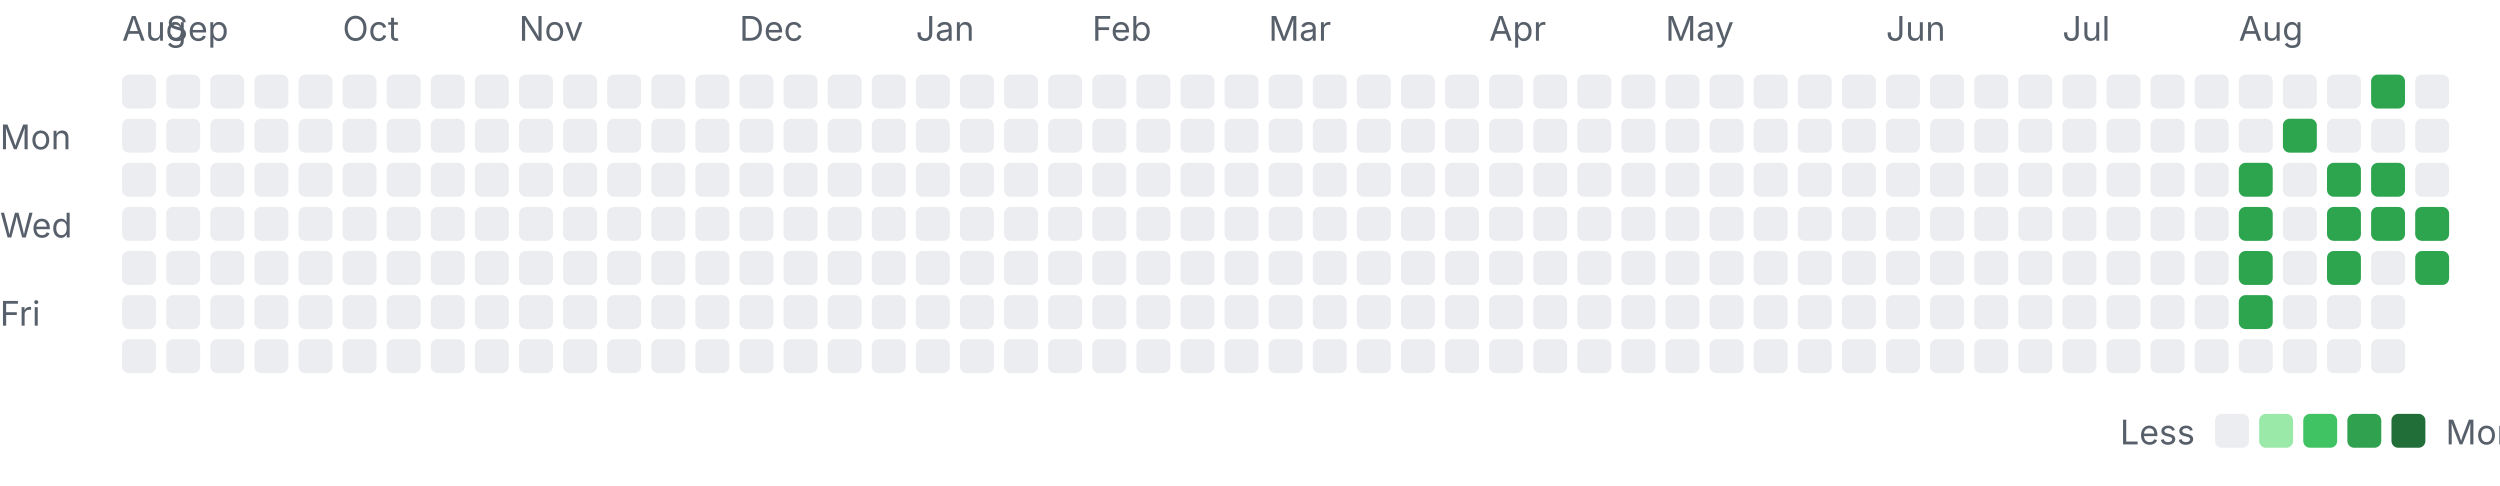
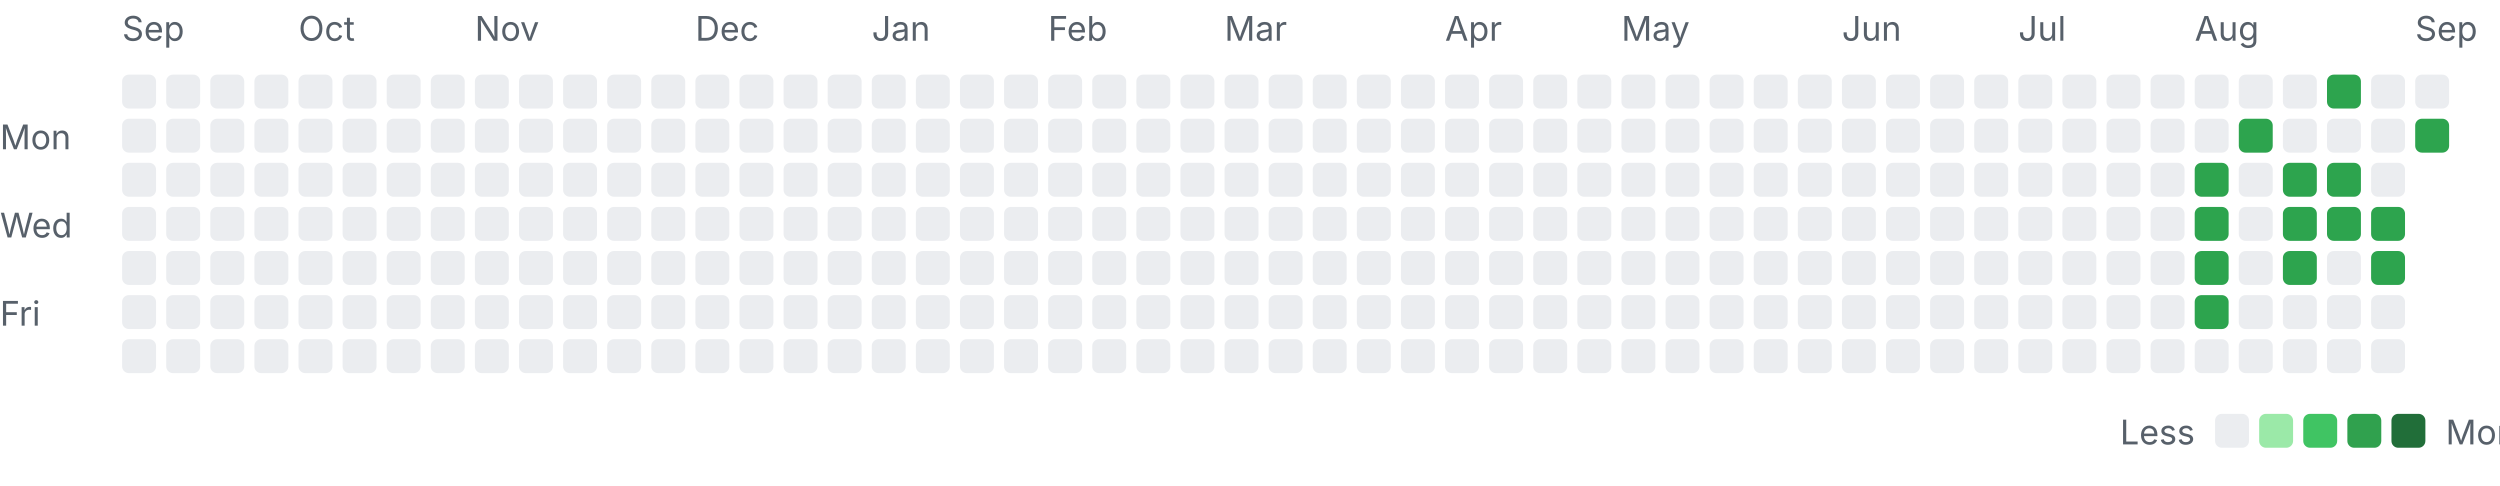
<svg xmlns="http://www.w3.org/2000/svg" viewBox="0 0 737 143" width="737" height="143" role="img" aria-label="Repository activity heatmap">
-   <text x="36" y="12" font-size="10" fill="#57606a" font-family="-apple-system,BlinkMacSystemFont,Segoe UI,sans-serif">Aug</text>
-   <text x="49" y="12" font-size="10" fill="#57606a" font-family="-apple-system,BlinkMacSystemFont,Segoe UI,sans-serif">Sep</text>
-   <text x="101" y="12" font-size="10" fill="#57606a" font-family="-apple-system,BlinkMacSystemFont,Segoe UI,sans-serif">Oct</text>
-   <text x="153" y="12" font-size="10" fill="#57606a" font-family="-apple-system,BlinkMacSystemFont,Segoe UI,sans-serif">Nov</text>
-   <text x="218" y="12" font-size="10" fill="#57606a" font-family="-apple-system,BlinkMacSystemFont,Segoe UI,sans-serif">Dec</text>
-   <text x="270" y="12" font-size="10" fill="#57606a" font-family="-apple-system,BlinkMacSystemFont,Segoe UI,sans-serif">Jan</text>
-   <text x="322" y="12" font-size="10" fill="#57606a" font-family="-apple-system,BlinkMacSystemFont,Segoe UI,sans-serif">Feb</text>
-   <text x="374" y="12" font-size="10" fill="#57606a" font-family="-apple-system,BlinkMacSystemFont,Segoe UI,sans-serif">Mar</text>
-   <text x="439" y="12" font-size="10" fill="#57606a" font-family="-apple-system,BlinkMacSystemFont,Segoe UI,sans-serif">Apr</text>
-   <text x="491" y="12" font-size="10" fill="#57606a" font-family="-apple-system,BlinkMacSystemFont,Segoe UI,sans-serif">May</text>
-   <text x="556" y="12" font-size="10" fill="#57606a" font-family="-apple-system,BlinkMacSystemFont,Segoe UI,sans-serif">Jun</text>
-   <text x="608" y="12" font-size="10" fill="#57606a" font-family="-apple-system,BlinkMacSystemFont,Segoe UI,sans-serif">Jul</text>
-   <text x="660" y="12" font-size="10" fill="#57606a" font-family="-apple-system,BlinkMacSystemFont,Segoe UI,sans-serif">Aug</text>
+   <text x="36" y="12" font-size="10" fill="#57606a" font-family="-apple-system,BlinkMacSystemFont,Segoe UI,sans-serif">Sep</text>
+   <text x="88" y="12" font-size="10" fill="#57606a" font-family="-apple-system,BlinkMacSystemFont,Segoe UI,sans-serif">Oct</text>
+   <text x="140" y="12" font-size="10" fill="#57606a" font-family="-apple-system,BlinkMacSystemFont,Segoe UI,sans-serif">Nov</text>
+   <text x="205" y="12" font-size="10" fill="#57606a" font-family="-apple-system,BlinkMacSystemFont,Segoe UI,sans-serif">Dec</text>
+   <text x="257" y="12" font-size="10" fill="#57606a" font-family="-apple-system,BlinkMacSystemFont,Segoe UI,sans-serif">Jan</text>
+   <text x="309" y="12" font-size="10" fill="#57606a" font-family="-apple-system,BlinkMacSystemFont,Segoe UI,sans-serif">Feb</text>
+   <text x="361" y="12" font-size="10" fill="#57606a" font-family="-apple-system,BlinkMacSystemFont,Segoe UI,sans-serif">Mar</text>
+   <text x="426" y="12" font-size="10" fill="#57606a" font-family="-apple-system,BlinkMacSystemFont,Segoe UI,sans-serif">Apr</text>
+   <text x="478" y="12" font-size="10" fill="#57606a" font-family="-apple-system,BlinkMacSystemFont,Segoe UI,sans-serif">May</text>
+   <text x="543" y="12" font-size="10" fill="#57606a" font-family="-apple-system,BlinkMacSystemFont,Segoe UI,sans-serif">Jun</text>
+   <text x="595" y="12" font-size="10" fill="#57606a" font-family="-apple-system,BlinkMacSystemFont,Segoe UI,sans-serif">Jul</text>
+   <text x="647" y="12" font-size="10" fill="#57606a" font-family="-apple-system,BlinkMacSystemFont,Segoe UI,sans-serif">Aug</text>
+   <text x="712" y="12" font-size="10" fill="#57606a" font-family="-apple-system,BlinkMacSystemFont,Segoe UI,sans-serif">Sep</text>
  <text x="0" y="44" font-size="10" fill="#57606a" font-family="-apple-system,BlinkMacSystemFont,Segoe UI,sans-serif">Mon</text>
  <text x="0" y="70" font-size="10" fill="#57606a" font-family="-apple-system,BlinkMacSystemFont,Segoe UI,sans-serif">Wed</text>
  <text x="0" y="96" font-size="10" fill="#57606a" font-family="-apple-system,BlinkMacSystemFont,Segoe UI,sans-serif">Fri</text>
  <text x="625" y="131" font-size="10" fill="#57606a" font-family="-apple-system,BlinkMacSystemFont,Segoe UI,sans-serif">Less</text>
  <rect x="653" y="122" width="10" height="10" rx="2" fill="#ebedf0" />
  <rect x="666" y="122" width="10" height="10" rx="2" fill="#9be9a8" />
  <rect x="679" y="122" width="10" height="10" rx="2" fill="#40c463" />
  <rect x="692" y="122" width="10" height="10" rx="2" fill="#30a14e" />
  <rect x="705" y="122" width="10" height="10" rx="2" fill="#216e39" />
  <text x="721" y="131" font-size="10" fill="#57606a" font-family="-apple-system,BlinkMacSystemFont,Segoe UI,sans-serif">More</text>
  <rect x="36" y="22" width="10" height="10" rx="2" fill="#ebedf0" />
  <rect x="36" y="35" width="10" height="10" rx="2" fill="#ebedf0" />
  <rect x="36" y="48" width="10" height="10" rx="2" fill="#ebedf0" />
  <rect x="36" y="61" width="10" height="10" rx="2" fill="#ebedf0" />
  <rect x="36" y="74" width="10" height="10" rx="2" fill="#ebedf0" />
  <rect x="36" y="87" width="10" height="10" rx="2" fill="#ebedf0" />
  <rect x="36" y="100" width="10" height="10" rx="2" fill="#ebedf0" />
  <rect x="49" y="22" width="10" height="10" rx="2" fill="#ebedf0" />
  <rect x="49" y="35" width="10" height="10" rx="2" fill="#ebedf0" />
  <rect x="49" y="48" width="10" height="10" rx="2" fill="#ebedf0" />
  <rect x="49" y="61" width="10" height="10" rx="2" fill="#ebedf0" />
  <rect x="49" y="74" width="10" height="10" rx="2" fill="#ebedf0" />
  <rect x="49" y="87" width="10" height="10" rx="2" fill="#ebedf0" />
  <rect x="49" y="100" width="10" height="10" rx="2" fill="#ebedf0" />
  <rect x="62" y="22" width="10" height="10" rx="2" fill="#ebedf0" />
  <rect x="62" y="35" width="10" height="10" rx="2" fill="#ebedf0" />
  <rect x="62" y="48" width="10" height="10" rx="2" fill="#ebedf0" />
  <rect x="62" y="61" width="10" height="10" rx="2" fill="#ebedf0" />
  <rect x="62" y="74" width="10" height="10" rx="2" fill="#ebedf0" />
  <rect x="62" y="87" width="10" height="10" rx="2" fill="#ebedf0" />
  <rect x="62" y="100" width="10" height="10" rx="2" fill="#ebedf0" />
  <rect x="75" y="22" width="10" height="10" rx="2" fill="#ebedf0" />
  <rect x="75" y="35" width="10" height="10" rx="2" fill="#ebedf0" />
  <rect x="75" y="48" width="10" height="10" rx="2" fill="#ebedf0" />
  <rect x="75" y="61" width="10" height="10" rx="2" fill="#ebedf0" />
  <rect x="75" y="74" width="10" height="10" rx="2" fill="#ebedf0" />
  <rect x="75" y="87" width="10" height="10" rx="2" fill="#ebedf0" />
  <rect x="75" y="100" width="10" height="10" rx="2" fill="#ebedf0" />
  <rect x="88" y="22" width="10" height="10" rx="2" fill="#ebedf0" />
  <rect x="88" y="35" width="10" height="10" rx="2" fill="#ebedf0" />
  <rect x="88" y="48" width="10" height="10" rx="2" fill="#ebedf0" />
  <rect x="88" y="61" width="10" height="10" rx="2" fill="#ebedf0" />
  <rect x="88" y="74" width="10" height="10" rx="2" fill="#ebedf0" />
  <rect x="88" y="87" width="10" height="10" rx="2" fill="#ebedf0" />
  <rect x="88" y="100" width="10" height="10" rx="2" fill="#ebedf0" />
  <rect x="101" y="22" width="10" height="10" rx="2" fill="#ebedf0" />
  <rect x="101" y="35" width="10" height="10" rx="2" fill="#ebedf0" />
  <rect x="101" y="48" width="10" height="10" rx="2" fill="#ebedf0" />
  <rect x="101" y="61" width="10" height="10" rx="2" fill="#ebedf0" />
  <rect x="101" y="74" width="10" height="10" rx="2" fill="#ebedf0" />
  <rect x="101" y="87" width="10" height="10" rx="2" fill="#ebedf0" />
  <rect x="101" y="100" width="10" height="10" rx="2" fill="#ebedf0" />
  <rect x="114" y="22" width="10" height="10" rx="2" fill="#ebedf0" />
  <rect x="114" y="35" width="10" height="10" rx="2" fill="#ebedf0" />
  <rect x="114" y="48" width="10" height="10" rx="2" fill="#ebedf0" />
  <rect x="114" y="61" width="10" height="10" rx="2" fill="#ebedf0" />
  <rect x="114" y="74" width="10" height="10" rx="2" fill="#ebedf0" />
  <rect x="114" y="87" width="10" height="10" rx="2" fill="#ebedf0" />
  <rect x="114" y="100" width="10" height="10" rx="2" fill="#ebedf0" />
  <rect x="127" y="22" width="10" height="10" rx="2" fill="#ebedf0" />
  <rect x="127" y="35" width="10" height="10" rx="2" fill="#ebedf0" />
  <rect x="127" y="48" width="10" height="10" rx="2" fill="#ebedf0" />
  <rect x="127" y="61" width="10" height="10" rx="2" fill="#ebedf0" />
  <rect x="127" y="74" width="10" height="10" rx="2" fill="#ebedf0" />
  <rect x="127" y="87" width="10" height="10" rx="2" fill="#ebedf0" />
  <rect x="127" y="100" width="10" height="10" rx="2" fill="#ebedf0" />
  <rect x="140" y="22" width="10" height="10" rx="2" fill="#ebedf0" />
  <rect x="140" y="35" width="10" height="10" rx="2" fill="#ebedf0" />
  <rect x="140" y="48" width="10" height="10" rx="2" fill="#ebedf0" />
  <rect x="140" y="61" width="10" height="10" rx="2" fill="#ebedf0" />
  <rect x="140" y="74" width="10" height="10" rx="2" fill="#ebedf0" />
  <rect x="140" y="87" width="10" height="10" rx="2" fill="#ebedf0" />
  <rect x="140" y="100" width="10" height="10" rx="2" fill="#ebedf0" />
  <rect x="153" y="22" width="10" height="10" rx="2" fill="#ebedf0" />
  <rect x="153" y="35" width="10" height="10" rx="2" fill="#ebedf0" />
  <rect x="153" y="48" width="10" height="10" rx="2" fill="#ebedf0" />
  <rect x="153" y="61" width="10" height="10" rx="2" fill="#ebedf0" />
  <rect x="153" y="74" width="10" height="10" rx="2" fill="#ebedf0" />
  <rect x="153" y="87" width="10" height="10" rx="2" fill="#ebedf0" />
  <rect x="153" y="100" width="10" height="10" rx="2" fill="#ebedf0" />
  <rect x="166" y="22" width="10" height="10" rx="2" fill="#ebedf0" />
  <rect x="166" y="35" width="10" height="10" rx="2" fill="#ebedf0" />
  <rect x="166" y="48" width="10" height="10" rx="2" fill="#ebedf0" />
  <rect x="166" y="61" width="10" height="10" rx="2" fill="#ebedf0" />
  <rect x="166" y="74" width="10" height="10" rx="2" fill="#ebedf0" />
  <rect x="166" y="87" width="10" height="10" rx="2" fill="#ebedf0" />
  <rect x="166" y="100" width="10" height="10" rx="2" fill="#ebedf0" />
  <rect x="179" y="22" width="10" height="10" rx="2" fill="#ebedf0" />
  <rect x="179" y="35" width="10" height="10" rx="2" fill="#ebedf0" />
  <rect x="179" y="48" width="10" height="10" rx="2" fill="#ebedf0" />
  <rect x="179" y="61" width="10" height="10" rx="2" fill="#ebedf0" />
  <rect x="179" y="74" width="10" height="10" rx="2" fill="#ebedf0" />
  <rect x="179" y="87" width="10" height="10" rx="2" fill="#ebedf0" />
  <rect x="179" y="100" width="10" height="10" rx="2" fill="#ebedf0" />
  <rect x="192" y="22" width="10" height="10" rx="2" fill="#ebedf0" />
  <rect x="192" y="35" width="10" height="10" rx="2" fill="#ebedf0" />
  <rect x="192" y="48" width="10" height="10" rx="2" fill="#ebedf0" />
  <rect x="192" y="61" width="10" height="10" rx="2" fill="#ebedf0" />
  <rect x="192" y="74" width="10" height="10" rx="2" fill="#ebedf0" />
  <rect x="192" y="87" width="10" height="10" rx="2" fill="#ebedf0" />
  <rect x="192" y="100" width="10" height="10" rx="2" fill="#ebedf0" />
  <rect x="205" y="22" width="10" height="10" rx="2" fill="#ebedf0" />
  <rect x="205" y="35" width="10" height="10" rx="2" fill="#ebedf0" />
  <rect x="205" y="48" width="10" height="10" rx="2" fill="#ebedf0" />
  <rect x="205" y="61" width="10" height="10" rx="2" fill="#ebedf0" />
  <rect x="205" y="74" width="10" height="10" rx="2" fill="#ebedf0" />
  <rect x="205" y="87" width="10" height="10" rx="2" fill="#ebedf0" />
  <rect x="205" y="100" width="10" height="10" rx="2" fill="#ebedf0" />
  <rect x="218" y="22" width="10" height="10" rx="2" fill="#ebedf0" />
  <rect x="218" y="35" width="10" height="10" rx="2" fill="#ebedf0" />
  <rect x="218" y="48" width="10" height="10" rx="2" fill="#ebedf0" />
  <rect x="218" y="61" width="10" height="10" rx="2" fill="#ebedf0" />
  <rect x="218" y="74" width="10" height="10" rx="2" fill="#ebedf0" />
  <rect x="218" y="87" width="10" height="10" rx="2" fill="#ebedf0" />
  <rect x="218" y="100" width="10" height="10" rx="2" fill="#ebedf0" />
  <rect x="231" y="22" width="10" height="10" rx="2" fill="#ebedf0" />
  <rect x="231" y="35" width="10" height="10" rx="2" fill="#ebedf0" />
  <rect x="231" y="48" width="10" height="10" rx="2" fill="#ebedf0" />
  <rect x="231" y="61" width="10" height="10" rx="2" fill="#ebedf0" />
  <rect x="231" y="74" width="10" height="10" rx="2" fill="#ebedf0" />
  <rect x="231" y="87" width="10" height="10" rx="2" fill="#ebedf0" />
  <rect x="231" y="100" width="10" height="10" rx="2" fill="#ebedf0" />
  <rect x="244" y="22" width="10" height="10" rx="2" fill="#ebedf0" />
  <rect x="244" y="35" width="10" height="10" rx="2" fill="#ebedf0" />
  <rect x="244" y="48" width="10" height="10" rx="2" fill="#ebedf0" />
  <rect x="244" y="61" width="10" height="10" rx="2" fill="#ebedf0" />
  <rect x="244" y="74" width="10" height="10" rx="2" fill="#ebedf0" />
  <rect x="244" y="87" width="10" height="10" rx="2" fill="#ebedf0" />
  <rect x="244" y="100" width="10" height="10" rx="2" fill="#ebedf0" />
  <rect x="257" y="22" width="10" height="10" rx="2" fill="#ebedf0" />
  <rect x="257" y="35" width="10" height="10" rx="2" fill="#ebedf0" />
  <rect x="257" y="48" width="10" height="10" rx="2" fill="#ebedf0" />
  <rect x="257" y="61" width="10" height="10" rx="2" fill="#ebedf0" />
  <rect x="257" y="74" width="10" height="10" rx="2" fill="#ebedf0" />
  <rect x="257" y="87" width="10" height="10" rx="2" fill="#ebedf0" />
  <rect x="257" y="100" width="10" height="10" rx="2" fill="#ebedf0" />
  <rect x="270" y="22" width="10" height="10" rx="2" fill="#ebedf0" />
  <rect x="270" y="35" width="10" height="10" rx="2" fill="#ebedf0" />
  <rect x="270" y="48" width="10" height="10" rx="2" fill="#ebedf0" />
  <rect x="270" y="61" width="10" height="10" rx="2" fill="#ebedf0" />
  <rect x="270" y="74" width="10" height="10" rx="2" fill="#ebedf0" />
  <rect x="270" y="87" width="10" height="10" rx="2" fill="#ebedf0" />
  <rect x="270" y="100" width="10" height="10" rx="2" fill="#ebedf0" />
  <rect x="283" y="22" width="10" height="10" rx="2" fill="#ebedf0" />
  <rect x="283" y="35" width="10" height="10" rx="2" fill="#ebedf0" />
  <rect x="283" y="48" width="10" height="10" rx="2" fill="#ebedf0" />
  <rect x="283" y="61" width="10" height="10" rx="2" fill="#ebedf0" />
  <rect x="283" y="74" width="10" height="10" rx="2" fill="#ebedf0" />
  <rect x="283" y="87" width="10" height="10" rx="2" fill="#ebedf0" />
  <rect x="283" y="100" width="10" height="10" rx="2" fill="#ebedf0" />
  <rect x="296" y="22" width="10" height="10" rx="2" fill="#ebedf0" />
  <rect x="296" y="35" width="10" height="10" rx="2" fill="#ebedf0" />
  <rect x="296" y="48" width="10" height="10" rx="2" fill="#ebedf0" />
  <rect x="296" y="61" width="10" height="10" rx="2" fill="#ebedf0" />
  <rect x="296" y="74" width="10" height="10" rx="2" fill="#ebedf0" />
  <rect x="296" y="87" width="10" height="10" rx="2" fill="#ebedf0" />
  <rect x="296" y="100" width="10" height="10" rx="2" fill="#ebedf0" />
  <rect x="309" y="22" width="10" height="10" rx="2" fill="#ebedf0" />
  <rect x="309" y="35" width="10" height="10" rx="2" fill="#ebedf0" />
  <rect x="309" y="48" width="10" height="10" rx="2" fill="#ebedf0" />
  <rect x="309" y="61" width="10" height="10" rx="2" fill="#ebedf0" />
  <rect x="309" y="74" width="10" height="10" rx="2" fill="#ebedf0" />
  <rect x="309" y="87" width="10" height="10" rx="2" fill="#ebedf0" />
  <rect x="309" y="100" width="10" height="10" rx="2" fill="#ebedf0" />
  <rect x="322" y="22" width="10" height="10" rx="2" fill="#ebedf0" />
  <rect x="322" y="35" width="10" height="10" rx="2" fill="#ebedf0" />
  <rect x="322" y="48" width="10" height="10" rx="2" fill="#ebedf0" />
  <rect x="322" y="61" width="10" height="10" rx="2" fill="#ebedf0" />
  <rect x="322" y="74" width="10" height="10" rx="2" fill="#ebedf0" />
  <rect x="322" y="87" width="10" height="10" rx="2" fill="#ebedf0" />
  <rect x="322" y="100" width="10" height="10" rx="2" fill="#ebedf0" />
  <rect x="335" y="22" width="10" height="10" rx="2" fill="#ebedf0" />
  <rect x="335" y="35" width="10" height="10" rx="2" fill="#ebedf0" />
  <rect x="335" y="48" width="10" height="10" rx="2" fill="#ebedf0" />
  <rect x="335" y="61" width="10" height="10" rx="2" fill="#ebedf0" />
  <rect x="335" y="74" width="10" height="10" rx="2" fill="#ebedf0" />
  <rect x="335" y="87" width="10" height="10" rx="2" fill="#ebedf0" />
  <rect x="335" y="100" width="10" height="10" rx="2" fill="#ebedf0" />
  <rect x="348" y="22" width="10" height="10" rx="2" fill="#ebedf0" />
  <rect x="348" y="35" width="10" height="10" rx="2" fill="#ebedf0" />
  <rect x="348" y="48" width="10" height="10" rx="2" fill="#ebedf0" />
  <rect x="348" y="61" width="10" height="10" rx="2" fill="#ebedf0" />
  <rect x="348" y="74" width="10" height="10" rx="2" fill="#ebedf0" />
  <rect x="348" y="87" width="10" height="10" rx="2" fill="#ebedf0" />
  <rect x="348" y="100" width="10" height="10" rx="2" fill="#ebedf0" />
  <rect x="361" y="22" width="10" height="10" rx="2" fill="#ebedf0" />
  <rect x="361" y="35" width="10" height="10" rx="2" fill="#ebedf0" />
  <rect x="361" y="48" width="10" height="10" rx="2" fill="#ebedf0" />
  <rect x="361" y="61" width="10" height="10" rx="2" fill="#ebedf0" />
  <rect x="361" y="74" width="10" height="10" rx="2" fill="#ebedf0" />
  <rect x="361" y="87" width="10" height="10" rx="2" fill="#ebedf0" />
  <rect x="361" y="100" width="10" height="10" rx="2" fill="#ebedf0" />
  <rect x="374" y="22" width="10" height="10" rx="2" fill="#ebedf0" />
  <rect x="374" y="35" width="10" height="10" rx="2" fill="#ebedf0" />
  <rect x="374" y="48" width="10" height="10" rx="2" fill="#ebedf0" />
  <rect x="374" y="61" width="10" height="10" rx="2" fill="#ebedf0" />
  <rect x="374" y="74" width="10" height="10" rx="2" fill="#ebedf0" />
  <rect x="374" y="87" width="10" height="10" rx="2" fill="#ebedf0" />
  <rect x="374" y="100" width="10" height="10" rx="2" fill="#ebedf0" />
  <rect x="387" y="22" width="10" height="10" rx="2" fill="#ebedf0" />
  <rect x="387" y="35" width="10" height="10" rx="2" fill="#ebedf0" />
  <rect x="387" y="48" width="10" height="10" rx="2" fill="#ebedf0" />
  <rect x="387" y="61" width="10" height="10" rx="2" fill="#ebedf0" />
  <rect x="387" y="74" width="10" height="10" rx="2" fill="#ebedf0" />
  <rect x="387" y="87" width="10" height="10" rx="2" fill="#ebedf0" />
  <rect x="387" y="100" width="10" height="10" rx="2" fill="#ebedf0" />
  <rect x="400" y="22" width="10" height="10" rx="2" fill="#ebedf0" />
  <rect x="400" y="35" width="10" height="10" rx="2" fill="#ebedf0" />
  <rect x="400" y="48" width="10" height="10" rx="2" fill="#ebedf0" />
  <rect x="400" y="61" width="10" height="10" rx="2" fill="#ebedf0" />
  <rect x="400" y="74" width="10" height="10" rx="2" fill="#ebedf0" />
  <rect x="400" y="87" width="10" height="10" rx="2" fill="#ebedf0" />
  <rect x="400" y="100" width="10" height="10" rx="2" fill="#ebedf0" />
  <rect x="413" y="22" width="10" height="10" rx="2" fill="#ebedf0" />
  <rect x="413" y="35" width="10" height="10" rx="2" fill="#ebedf0" />
  <rect x="413" y="48" width="10" height="10" rx="2" fill="#ebedf0" />
  <rect x="413" y="61" width="10" height="10" rx="2" fill="#ebedf0" />
  <rect x="413" y="74" width="10" height="10" rx="2" fill="#ebedf0" />
  <rect x="413" y="87" width="10" height="10" rx="2" fill="#ebedf0" />
  <rect x="413" y="100" width="10" height="10" rx="2" fill="#ebedf0" />
  <rect x="426" y="22" width="10" height="10" rx="2" fill="#ebedf0" />
  <rect x="426" y="35" width="10" height="10" rx="2" fill="#ebedf0" />
  <rect x="426" y="48" width="10" height="10" rx="2" fill="#ebedf0" />
  <rect x="426" y="61" width="10" height="10" rx="2" fill="#ebedf0" />
  <rect x="426" y="74" width="10" height="10" rx="2" fill="#ebedf0" />
  <rect x="426" y="87" width="10" height="10" rx="2" fill="#ebedf0" />
  <rect x="426" y="100" width="10" height="10" rx="2" fill="#ebedf0" />
  <rect x="439" y="22" width="10" height="10" rx="2" fill="#ebedf0" />
  <rect x="439" y="35" width="10" height="10" rx="2" fill="#ebedf0" />
  <rect x="439" y="48" width="10" height="10" rx="2" fill="#ebedf0" />
  <rect x="439" y="61" width="10" height="10" rx="2" fill="#ebedf0" />
  <rect x="439" y="74" width="10" height="10" rx="2" fill="#ebedf0" />
  <rect x="439" y="87" width="10" height="10" rx="2" fill="#ebedf0" />
  <rect x="439" y="100" width="10" height="10" rx="2" fill="#ebedf0" />
  <rect x="452" y="22" width="10" height="10" rx="2" fill="#ebedf0" />
  <rect x="452" y="35" width="10" height="10" rx="2" fill="#ebedf0" />
  <rect x="452" y="48" width="10" height="10" rx="2" fill="#ebedf0" />
  <rect x="452" y="61" width="10" height="10" rx="2" fill="#ebedf0" />
  <rect x="452" y="74" width="10" height="10" rx="2" fill="#ebedf0" />
  <rect x="452" y="87" width="10" height="10" rx="2" fill="#ebedf0" />
  <rect x="452" y="100" width="10" height="10" rx="2" fill="#ebedf0" />
  <rect x="465" y="22" width="10" height="10" rx="2" fill="#ebedf0" />
  <rect x="465" y="35" width="10" height="10" rx="2" fill="#ebedf0" />
  <rect x="465" y="48" width="10" height="10" rx="2" fill="#ebedf0" />
  <rect x="465" y="61" width="10" height="10" rx="2" fill="#ebedf0" />
  <rect x="465" y="74" width="10" height="10" rx="2" fill="#ebedf0" />
  <rect x="465" y="87" width="10" height="10" rx="2" fill="#ebedf0" />
  <rect x="465" y="100" width="10" height="10" rx="2" fill="#ebedf0" />
  <rect x="478" y="22" width="10" height="10" rx="2" fill="#ebedf0" />
  <rect x="478" y="35" width="10" height="10" rx="2" fill="#ebedf0" />
  <rect x="478" y="48" width="10" height="10" rx="2" fill="#ebedf0" />
  <rect x="478" y="61" width="10" height="10" rx="2" fill="#ebedf0" />
  <rect x="478" y="74" width="10" height="10" rx="2" fill="#ebedf0" />
  <rect x="478" y="87" width="10" height="10" rx="2" fill="#ebedf0" />
  <rect x="478" y="100" width="10" height="10" rx="2" fill="#ebedf0" />
  <rect x="491" y="22" width="10" height="10" rx="2" fill="#ebedf0" />
  <rect x="491" y="35" width="10" height="10" rx="2" fill="#ebedf0" />
  <rect x="491" y="48" width="10" height="10" rx="2" fill="#ebedf0" />
  <rect x="491" y="61" width="10" height="10" rx="2" fill="#ebedf0" />
  <rect x="491" y="74" width="10" height="10" rx="2" fill="#ebedf0" />
  <rect x="491" y="87" width="10" height="10" rx="2" fill="#ebedf0" />
  <rect x="491" y="100" width="10" height="10" rx="2" fill="#ebedf0" />
  <rect x="504" y="22" width="10" height="10" rx="2" fill="#ebedf0" />
  <rect x="504" y="35" width="10" height="10" rx="2" fill="#ebedf0" />
  <rect x="504" y="48" width="10" height="10" rx="2" fill="#ebedf0" />
  <rect x="504" y="61" width="10" height="10" rx="2" fill="#ebedf0" />
  <rect x="504" y="74" width="10" height="10" rx="2" fill="#ebedf0" />
  <rect x="504" y="87" width="10" height="10" rx="2" fill="#ebedf0" />
  <rect x="504" y="100" width="10" height="10" rx="2" fill="#ebedf0" />
  <rect x="517" y="22" width="10" height="10" rx="2" fill="#ebedf0" />
  <rect x="517" y="35" width="10" height="10" rx="2" fill="#ebedf0" />
  <rect x="517" y="48" width="10" height="10" rx="2" fill="#ebedf0" />
  <rect x="517" y="61" width="10" height="10" rx="2" fill="#ebedf0" />
  <rect x="517" y="74" width="10" height="10" rx="2" fill="#ebedf0" />
  <rect x="517" y="87" width="10" height="10" rx="2" fill="#ebedf0" />
  <rect x="517" y="100" width="10" height="10" rx="2" fill="#ebedf0" />
  <rect x="530" y="22" width="10" height="10" rx="2" fill="#ebedf0" />
  <rect x="530" y="35" width="10" height="10" rx="2" fill="#ebedf0" />
  <rect x="530" y="48" width="10" height="10" rx="2" fill="#ebedf0" />
  <rect x="530" y="61" width="10" height="10" rx="2" fill="#ebedf0" />
  <rect x="530" y="74" width="10" height="10" rx="2" fill="#ebedf0" />
  <rect x="530" y="87" width="10" height="10" rx="2" fill="#ebedf0" />
  <rect x="530" y="100" width="10" height="10" rx="2" fill="#ebedf0" />
  <rect x="543" y="22" width="10" height="10" rx="2" fill="#ebedf0" />
  <rect x="543" y="35" width="10" height="10" rx="2" fill="#ebedf0" />
  <rect x="543" y="48" width="10" height="10" rx="2" fill="#ebedf0" />
  <rect x="543" y="61" width="10" height="10" rx="2" fill="#ebedf0" />
  <rect x="543" y="74" width="10" height="10" rx="2" fill="#ebedf0" />
  <rect x="543" y="87" width="10" height="10" rx="2" fill="#ebedf0" />
  <rect x="543" y="100" width="10" height="10" rx="2" fill="#ebedf0" />
  <rect x="556" y="22" width="10" height="10" rx="2" fill="#ebedf0" />
  <rect x="556" y="35" width="10" height="10" rx="2" fill="#ebedf0" />
  <rect x="556" y="48" width="10" height="10" rx="2" fill="#ebedf0" />
  <rect x="556" y="61" width="10" height="10" rx="2" fill="#ebedf0" />
  <rect x="556" y="74" width="10" height="10" rx="2" fill="#ebedf0" />
  <rect x="556" y="87" width="10" height="10" rx="2" fill="#ebedf0" />
  <rect x="556" y="100" width="10" height="10" rx="2" fill="#ebedf0" />
  <rect x="569" y="22" width="10" height="10" rx="2" fill="#ebedf0" />
  <rect x="569" y="35" width="10" height="10" rx="2" fill="#ebedf0" />
  <rect x="569" y="48" width="10" height="10" rx="2" fill="#ebedf0" />
  <rect x="569" y="61" width="10" height="10" rx="2" fill="#ebedf0" />
  <rect x="569" y="74" width="10" height="10" rx="2" fill="#ebedf0" />
  <rect x="569" y="87" width="10" height="10" rx="2" fill="#ebedf0" />
  <rect x="569" y="100" width="10" height="10" rx="2" fill="#ebedf0" />
  <rect x="582" y="22" width="10" height="10" rx="2" fill="#ebedf0" />
  <rect x="582" y="35" width="10" height="10" rx="2" fill="#ebedf0" />
  <rect x="582" y="48" width="10" height="10" rx="2" fill="#ebedf0" />
  <rect x="582" y="61" width="10" height="10" rx="2" fill="#ebedf0" />
  <rect x="582" y="74" width="10" height="10" rx="2" fill="#ebedf0" />
  <rect x="582" y="87" width="10" height="10" rx="2" fill="#ebedf0" />
  <rect x="582" y="100" width="10" height="10" rx="2" fill="#ebedf0" />
  <rect x="595" y="22" width="10" height="10" rx="2" fill="#ebedf0" />
  <rect x="595" y="35" width="10" height="10" rx="2" fill="#ebedf0" />
  <rect x="595" y="48" width="10" height="10" rx="2" fill="#ebedf0" />
  <rect x="595" y="61" width="10" height="10" rx="2" fill="#ebedf0" />
  <rect x="595" y="74" width="10" height="10" rx="2" fill="#ebedf0" />
  <rect x="595" y="87" width="10" height="10" rx="2" fill="#ebedf0" />
  <rect x="595" y="100" width="10" height="10" rx="2" fill="#ebedf0" />
  <rect x="608" y="22" width="10" height="10" rx="2" fill="#ebedf0" />
  <rect x="608" y="35" width="10" height="10" rx="2" fill="#ebedf0" />
  <rect x="608" y="48" width="10" height="10" rx="2" fill="#ebedf0" />
  <rect x="608" y="61" width="10" height="10" rx="2" fill="#ebedf0" />
  <rect x="608" y="74" width="10" height="10" rx="2" fill="#ebedf0" />
  <rect x="608" y="87" width="10" height="10" rx="2" fill="#ebedf0" />
  <rect x="608" y="100" width="10" height="10" rx="2" fill="#ebedf0" />
  <rect x="621" y="22" width="10" height="10" rx="2" fill="#ebedf0" />
  <rect x="621" y="35" width="10" height="10" rx="2" fill="#ebedf0" />
  <rect x="621" y="48" width="10" height="10" rx="2" fill="#ebedf0" />
  <rect x="621" y="61" width="10" height="10" rx="2" fill="#ebedf0" />
  <rect x="621" y="74" width="10" height="10" rx="2" fill="#ebedf0" />
  <rect x="621" y="87" width="10" height="10" rx="2" fill="#ebedf0" />
  <rect x="621" y="100" width="10" height="10" rx="2" fill="#ebedf0" />
  <rect x="634" y="22" width="10" height="10" rx="2" fill="#ebedf0" />
  <rect x="634" y="35" width="10" height="10" rx="2" fill="#ebedf0" />
  <rect x="634" y="48" width="10" height="10" rx="2" fill="#ebedf0" />
  <rect x="634" y="61" width="10" height="10" rx="2" fill="#ebedf0" />
  <rect x="634" y="74" width="10" height="10" rx="2" fill="#ebedf0" />
  <rect x="634" y="87" width="10" height="10" rx="2" fill="#ebedf0" />
  <rect x="634" y="100" width="10" height="10" rx="2" fill="#ebedf0" />
  <rect x="647" y="22" width="10" height="10" rx="2" fill="#ebedf0" />
  <rect x="647" y="35" width="10" height="10" rx="2" fill="#ebedf0" />
-   <rect x="647" y="48" width="10" height="10" rx="2" fill="#ebedf0" />
-   <rect x="647" y="61" width="10" height="10" rx="2" fill="#ebedf0" />
-   <rect x="647" y="74" width="10" height="10" rx="2" fill="#ebedf0" />
-   <rect x="647" y="87" width="10" height="10" rx="2" fill="#ebedf0" />
+   <rect x="647" y="48" width="10" height="10" rx="2" fill="#2da44e" />
+   <rect x="647" y="61" width="10" height="10" rx="2" fill="#2da44e" />
+   <rect x="647" y="74" width="10" height="10" rx="2" fill="#2da44e" />
+   <rect x="647" y="87" width="10" height="10" rx="2" fill="#2da44e" />
  <rect x="647" y="100" width="10" height="10" rx="2" fill="#ebedf0" />
  <rect x="660" y="22" width="10" height="10" rx="2" fill="#ebedf0" />
-   <rect x="660" y="35" width="10" height="10" rx="2" fill="#ebedf0" />
-   <rect x="660" y="48" width="10" height="10" rx="2" fill="#2da44e" />
-   <rect x="660" y="61" width="10" height="10" rx="2" fill="#2da44e" />
-   <rect x="660" y="74" width="10" height="10" rx="2" fill="#2da44e" />
-   <rect x="660" y="87" width="10" height="10" rx="2" fill="#2da44e" />
+   <rect x="660" y="35" width="10" height="10" rx="2" fill="#2da44e" />
+   <rect x="660" y="48" width="10" height="10" rx="2" fill="#ebedf0" />
+   <rect x="660" y="61" width="10" height="10" rx="2" fill="#ebedf0" />
+   <rect x="660" y="74" width="10" height="10" rx="2" fill="#ebedf0" />
+   <rect x="660" y="87" width="10" height="10" rx="2" fill="#ebedf0" />
  <rect x="660" y="100" width="10" height="10" rx="2" fill="#ebedf0" />
  <rect x="673" y="22" width="10" height="10" rx="2" fill="#ebedf0" />
-   <rect x="673" y="35" width="10" height="10" rx="2" fill="#2da44e" />
-   <rect x="673" y="48" width="10" height="10" rx="2" fill="#ebedf0" />
-   <rect x="673" y="61" width="10" height="10" rx="2" fill="#ebedf0" />
-   <rect x="673" y="74" width="10" height="10" rx="2" fill="#ebedf0" />
+   <rect x="673" y="35" width="10" height="10" rx="2" fill="#ebedf0" />
+   <rect x="673" y="48" width="10" height="10" rx="2" fill="#2da44e" />
+   <rect x="673" y="61" width="10" height="10" rx="2" fill="#2da44e" />
+   <rect x="673" y="74" width="10" height="10" rx="2" fill="#2da44e" />
  <rect x="673" y="87" width="10" height="10" rx="2" fill="#ebedf0" />
  <rect x="673" y="100" width="10" height="10" rx="2" fill="#ebedf0" />
-   <rect x="686" y="22" width="10" height="10" rx="2" fill="#ebedf0" />
+   <rect x="686" y="22" width="10" height="10" rx="2" fill="#2da44e" />
  <rect x="686" y="35" width="10" height="10" rx="2" fill="#ebedf0" />
  <rect x="686" y="48" width="10" height="10" rx="2" fill="#2da44e" />
  <rect x="686" y="61" width="10" height="10" rx="2" fill="#2da44e" />
-   <rect x="686" y="74" width="10" height="10" rx="2" fill="#2da44e" />
+   <rect x="686" y="74" width="10" height="10" rx="2" fill="#ebedf0" />
  <rect x="686" y="87" width="10" height="10" rx="2" fill="#ebedf0" />
  <rect x="686" y="100" width="10" height="10" rx="2" fill="#ebedf0" />
-   <rect x="699" y="22" width="10" height="10" rx="2" fill="#2da44e" />
+   <rect x="699" y="22" width="10" height="10" rx="2" fill="#ebedf0" />
  <rect x="699" y="35" width="10" height="10" rx="2" fill="#ebedf0" />
-   <rect x="699" y="48" width="10" height="10" rx="2" fill="#2da44e" />
+   <rect x="699" y="48" width="10" height="10" rx="2" fill="#ebedf0" />
  <rect x="699" y="61" width="10" height="10" rx="2" fill="#2da44e" />
-   <rect x="699" y="74" width="10" height="10" rx="2" fill="#ebedf0" />
+   <rect x="699" y="74" width="10" height="10" rx="2" fill="#2da44e" />
  <rect x="699" y="87" width="10" height="10" rx="2" fill="#ebedf0" />
  <rect x="699" y="100" width="10" height="10" rx="2" fill="#ebedf0" />
  <rect x="712" y="22" width="10" height="10" rx="2" fill="#ebedf0" />
-   <rect x="712" y="35" width="10" height="10" rx="2" fill="#ebedf0" />
-   <rect x="712" y="48" width="10" height="10" rx="2" fill="#ebedf0" />
-   <rect x="712" y="61" width="10" height="10" rx="2" fill="#2da44e" />
-   <rect x="712" y="74" width="10" height="10" rx="2" fill="#2da44e" />
+   <rect x="712" y="35" width="10" height="10" rx="2" fill="#2da44e" />
</svg>
